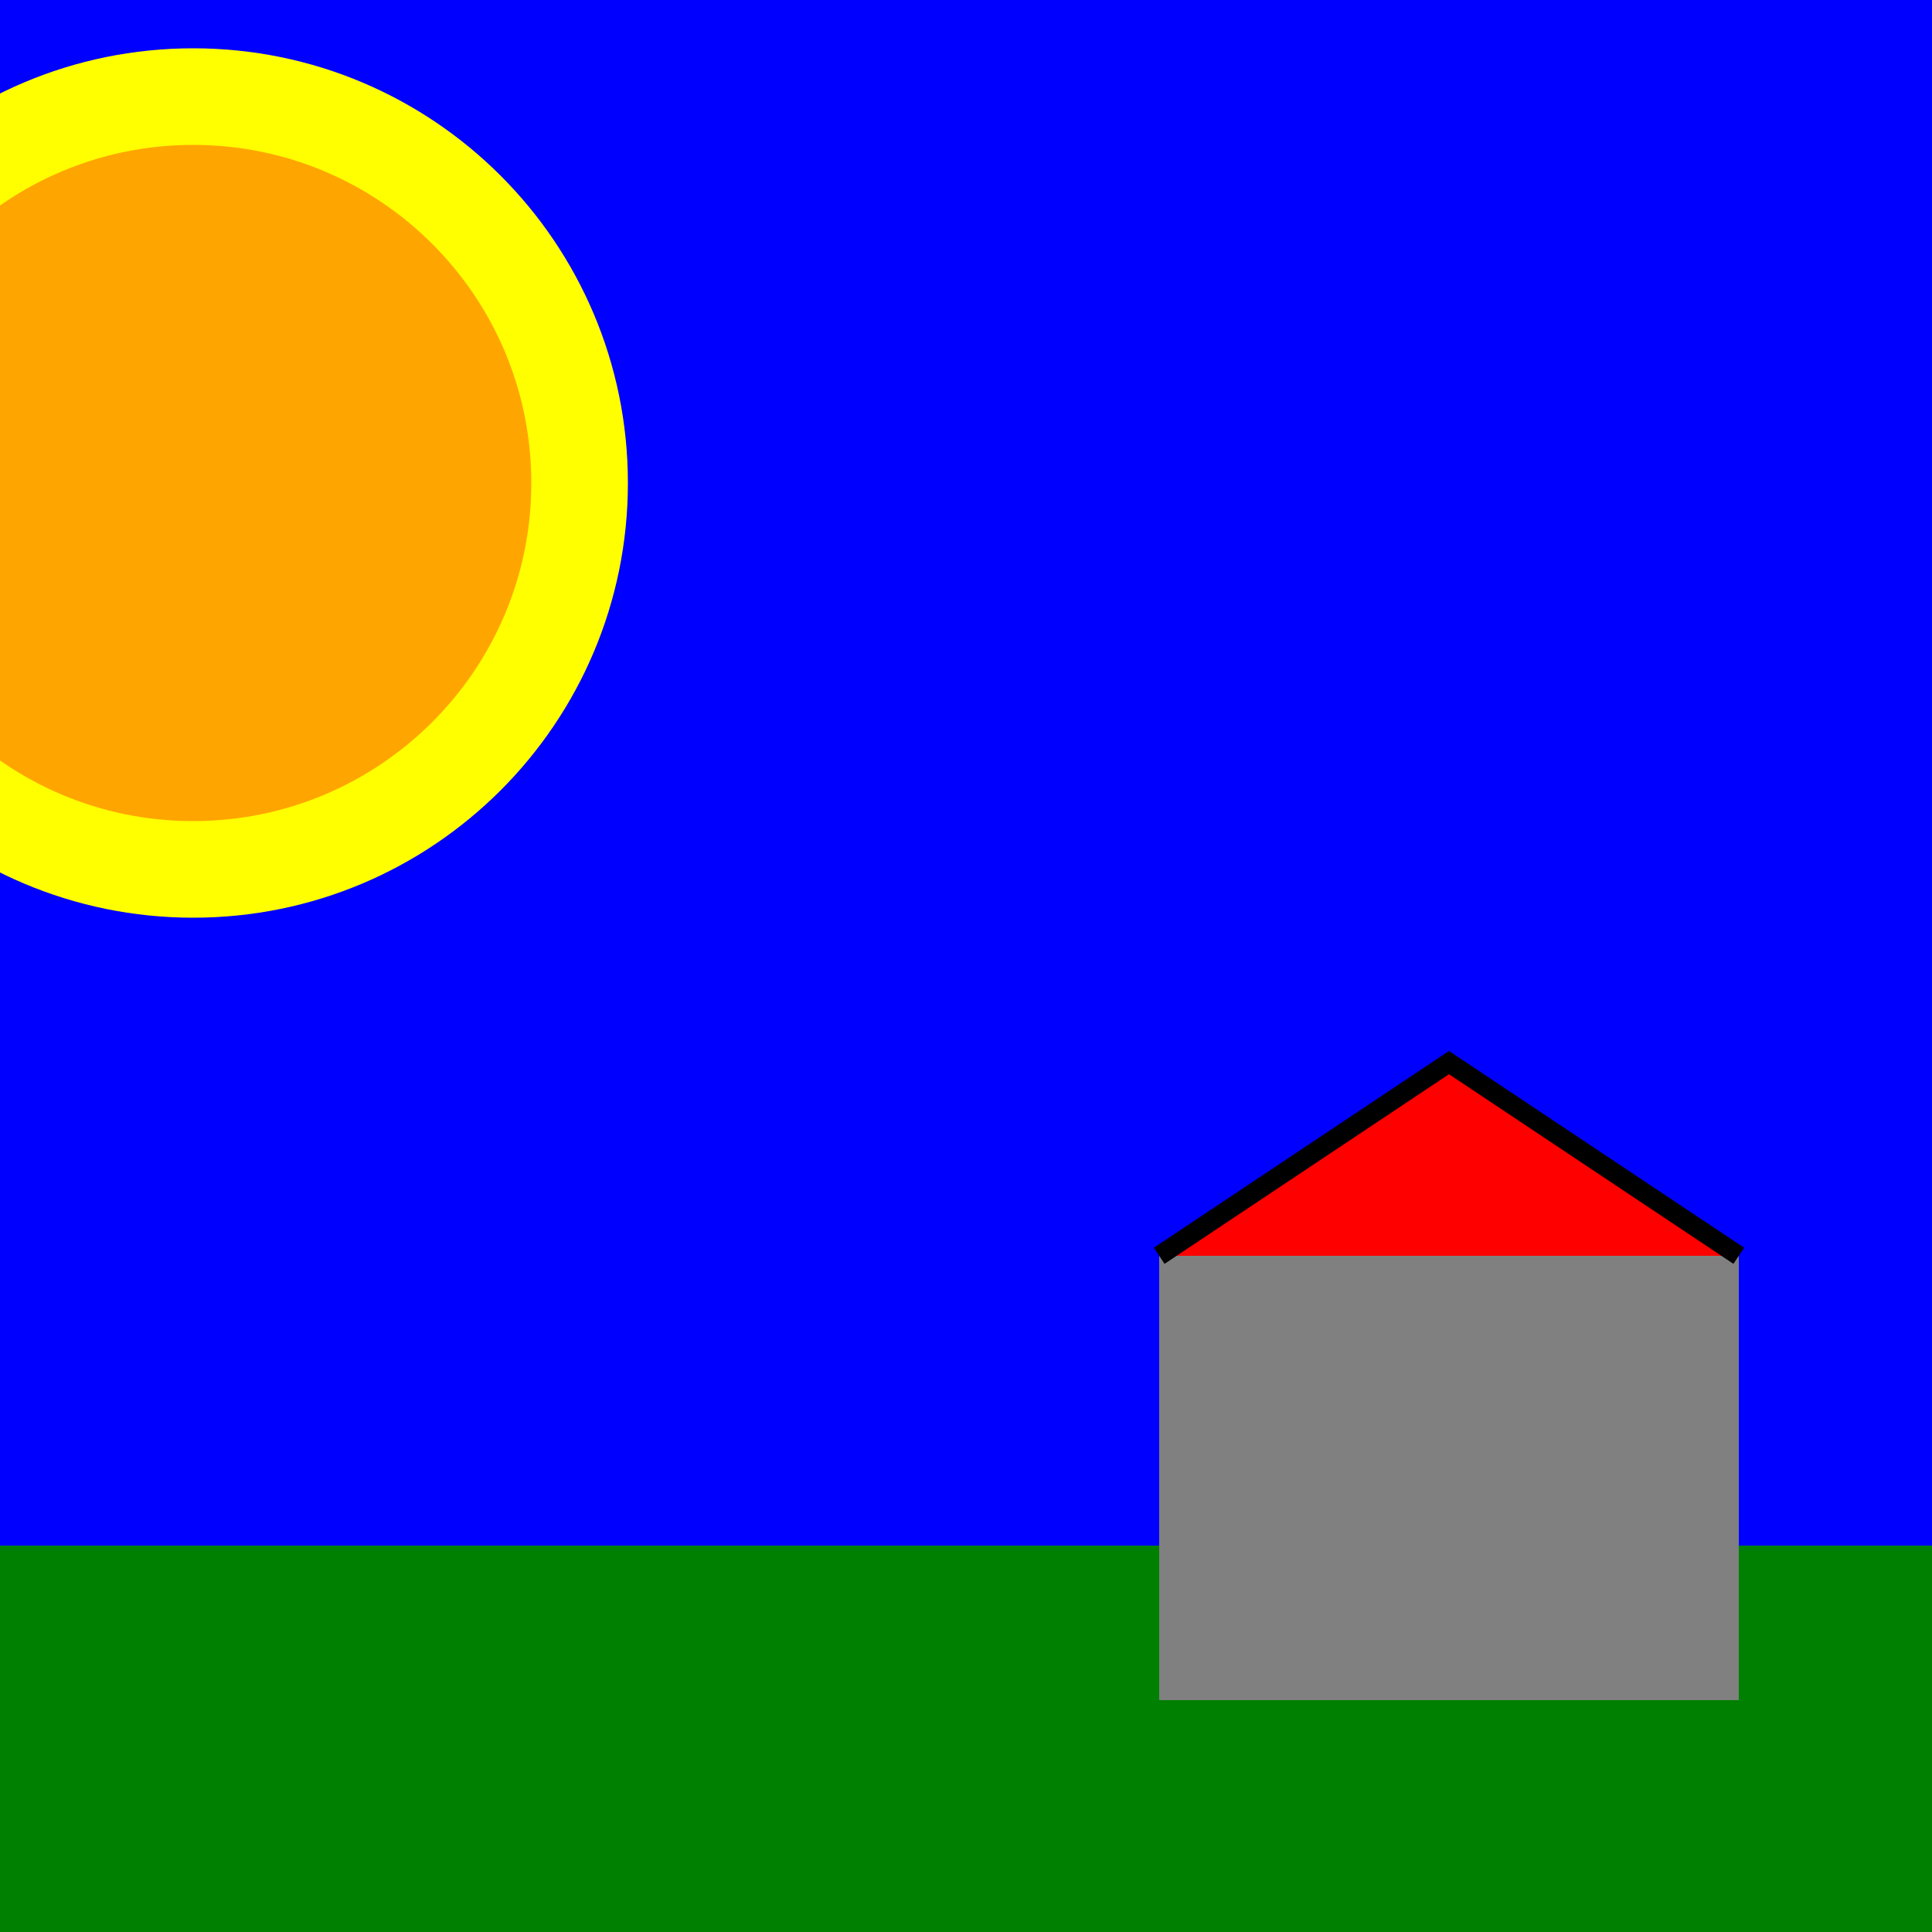
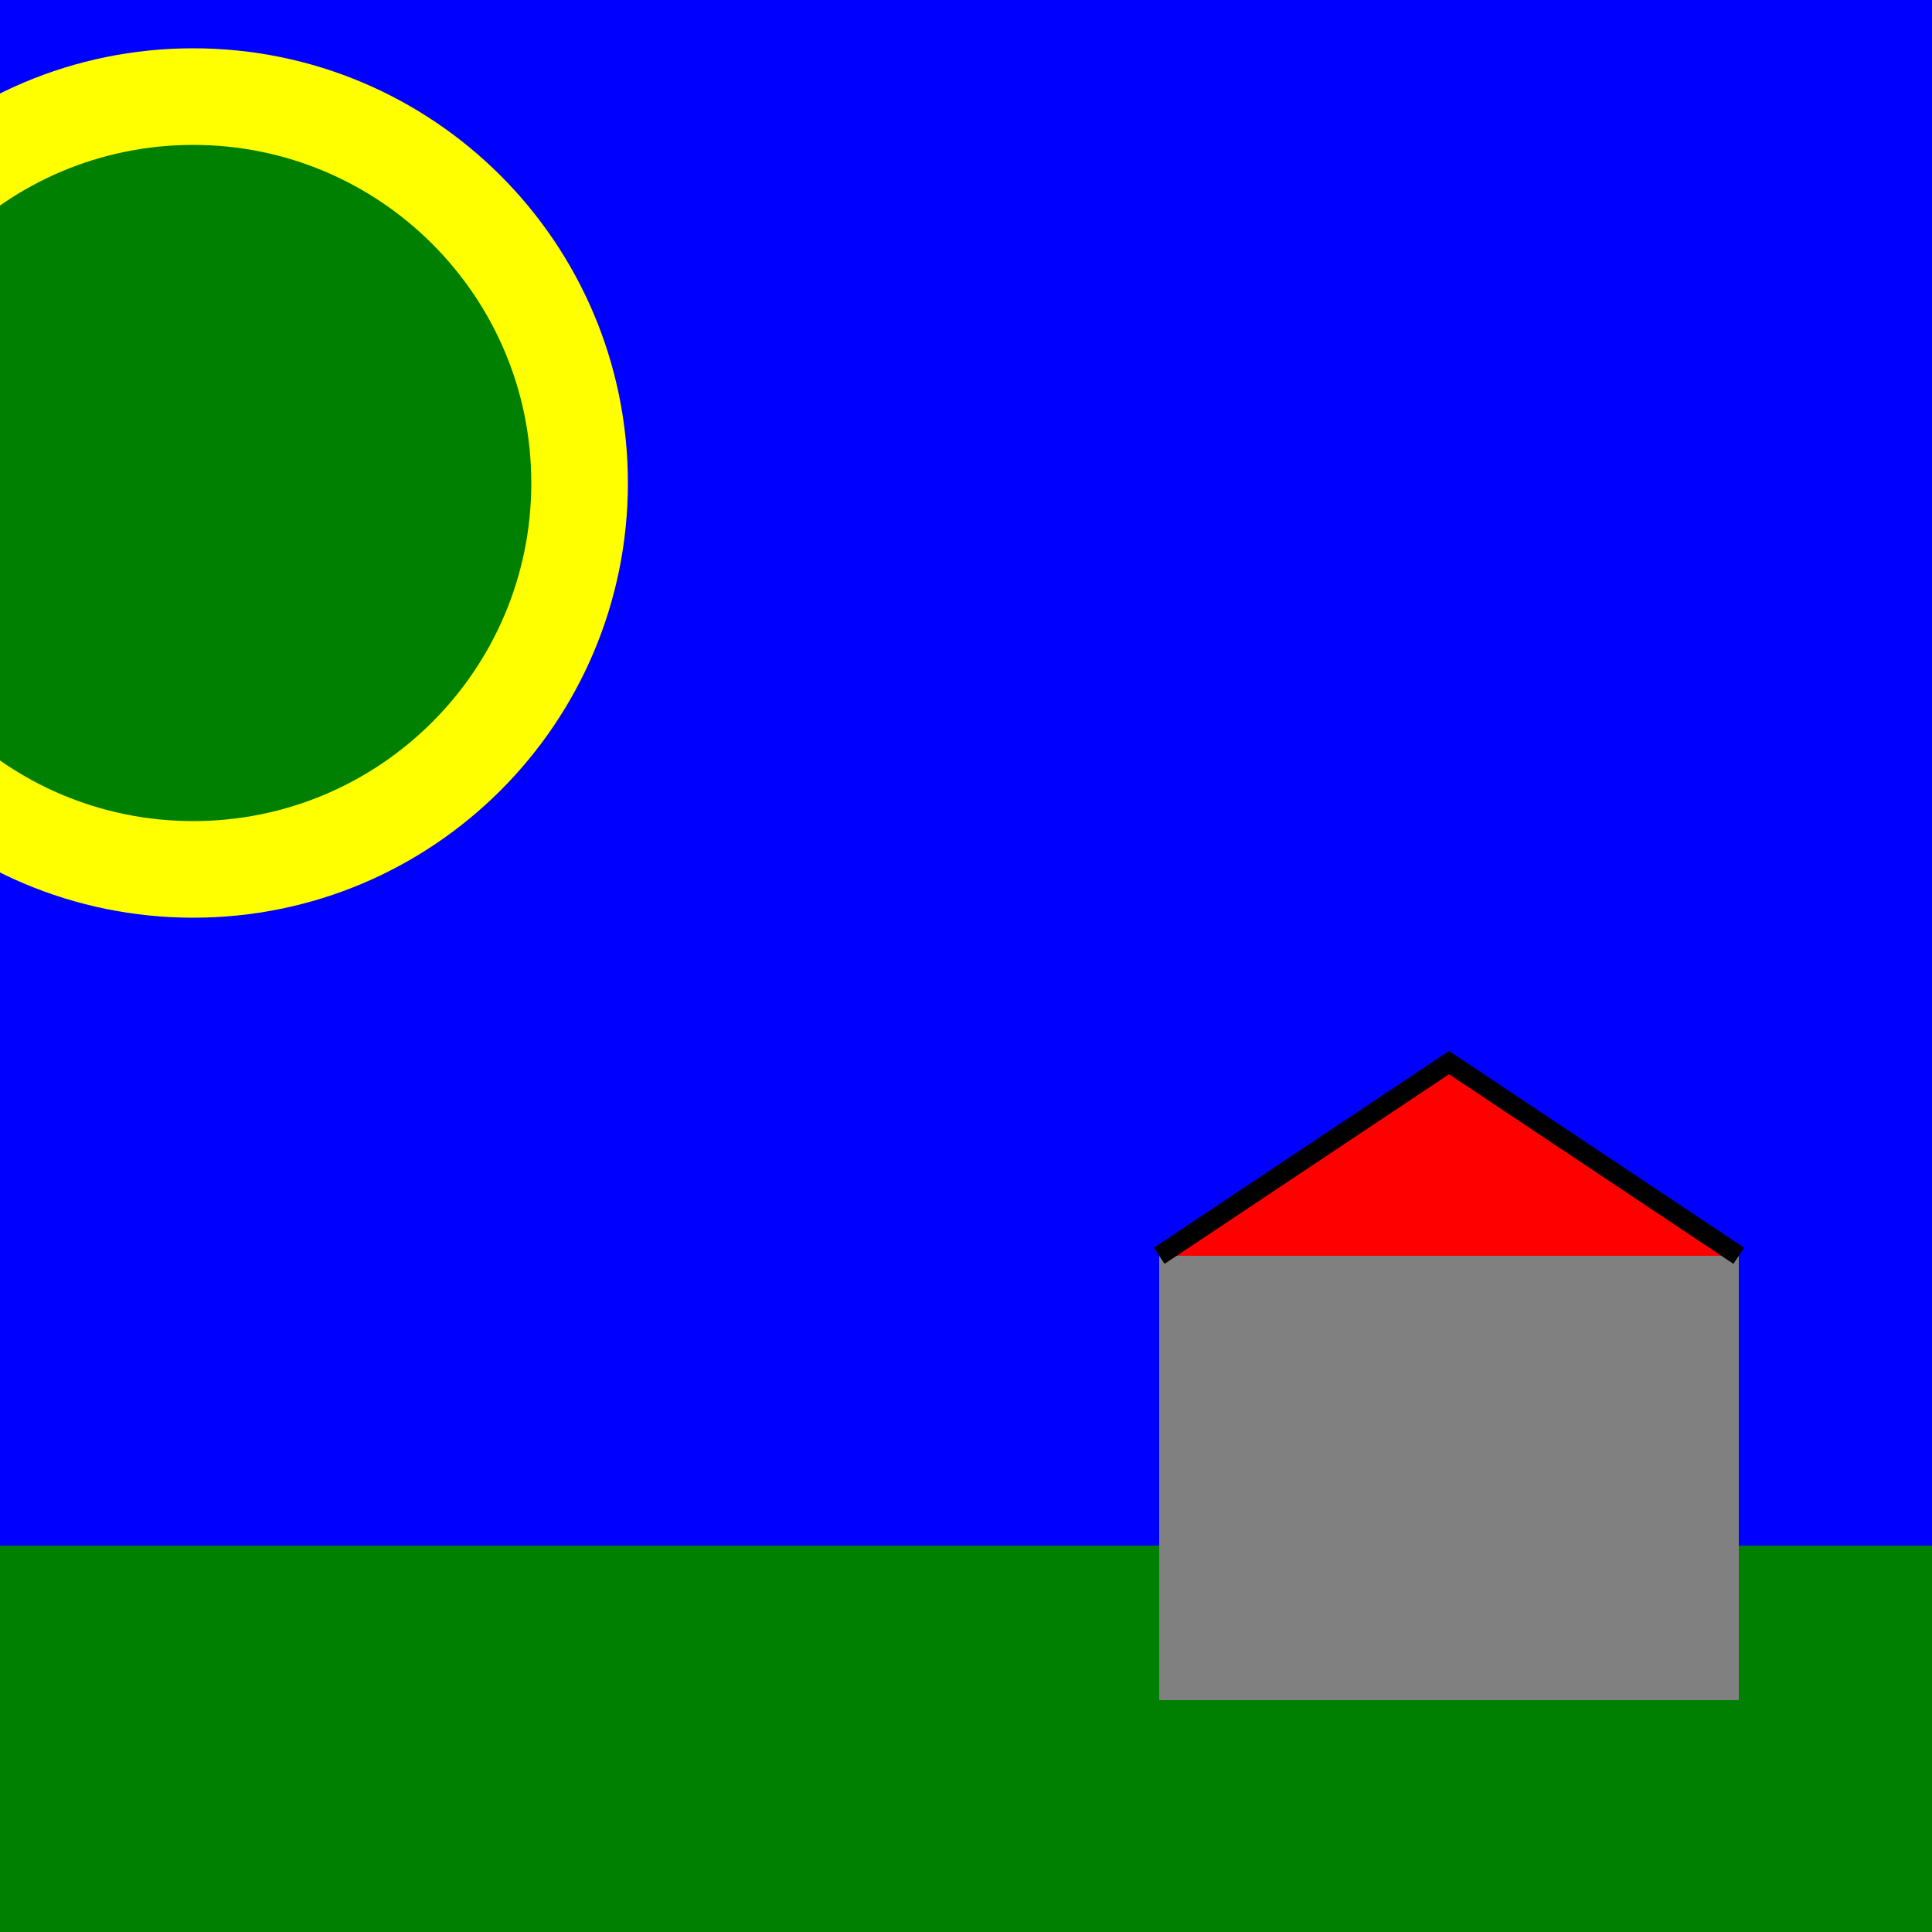
<svg width="100" height="100">
  <g id="sol">
    <rect x="0" y="80" width="100" height="20" fill="green" />
  </g>
  <g id="ciel">
    <rect x="0" y="0" width="100" height="80" fill="blue" />
    <g id="soleil">
-       <circle cx="10" cy="25" style="margin: 10; padding: 15;" r="20" stroke="yellow" fill="orange" stroke-width="5" opacity="1">
+       <circle cx="10" cy="25" style="margin: 120; padding: 15; fill: green" r="20" stroke="yellow" fill="orange" stroke-width="5" opacity="1">
        <driven target="cx" by="sun_x" delay="5" type="coordinate" />
        <driven target="style" by="sun_style" type="style" />
        <driven target="cy" by="sun_y" delay="5" type="coordinate" />
        <driven target="fill" by="sun_fill" delay="5" type="color-keyword" />
        <driven target="opacity" by="sun_opacity" delay="5" type="opacity-value" />
      </circle>
    </g>
  </g>
  <g id="maison">
    <rect x="60" y="65" width="30" height="23" fill="gray" />
    <polyline points="60 65 75 55 90 65" stroke="black" fill="red" stroke-width="1" />
  </g>
</svg>
